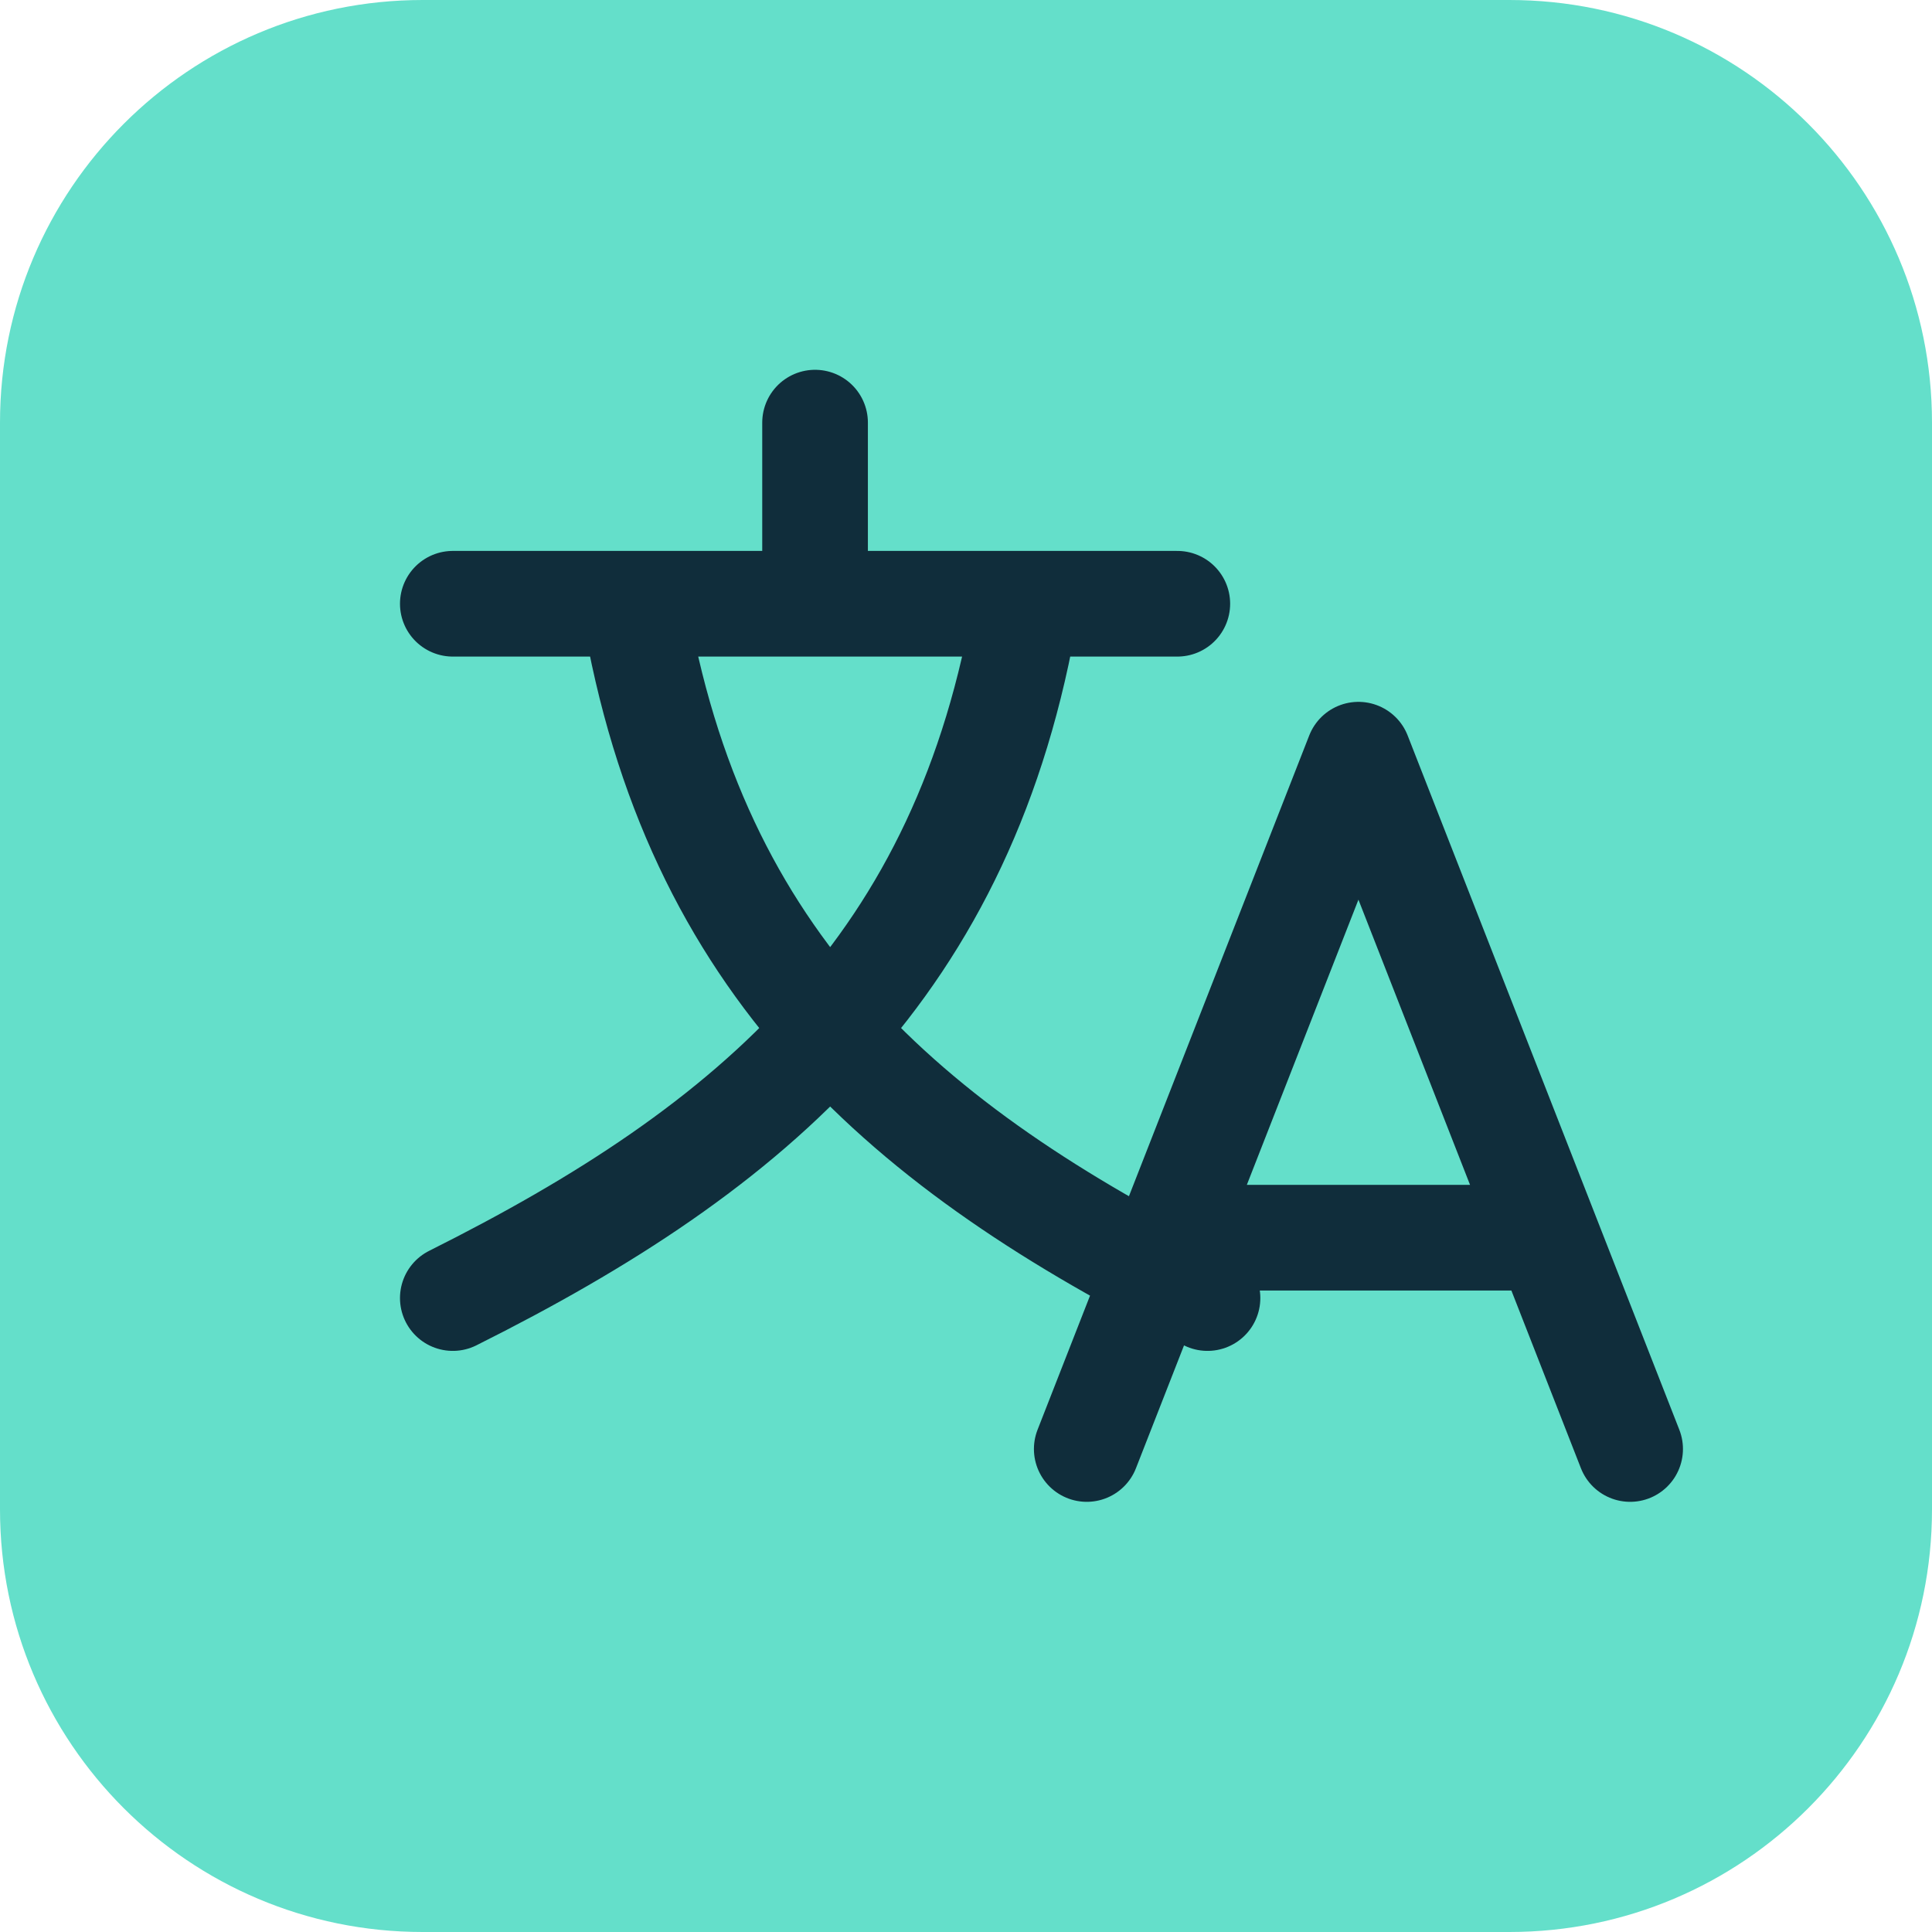
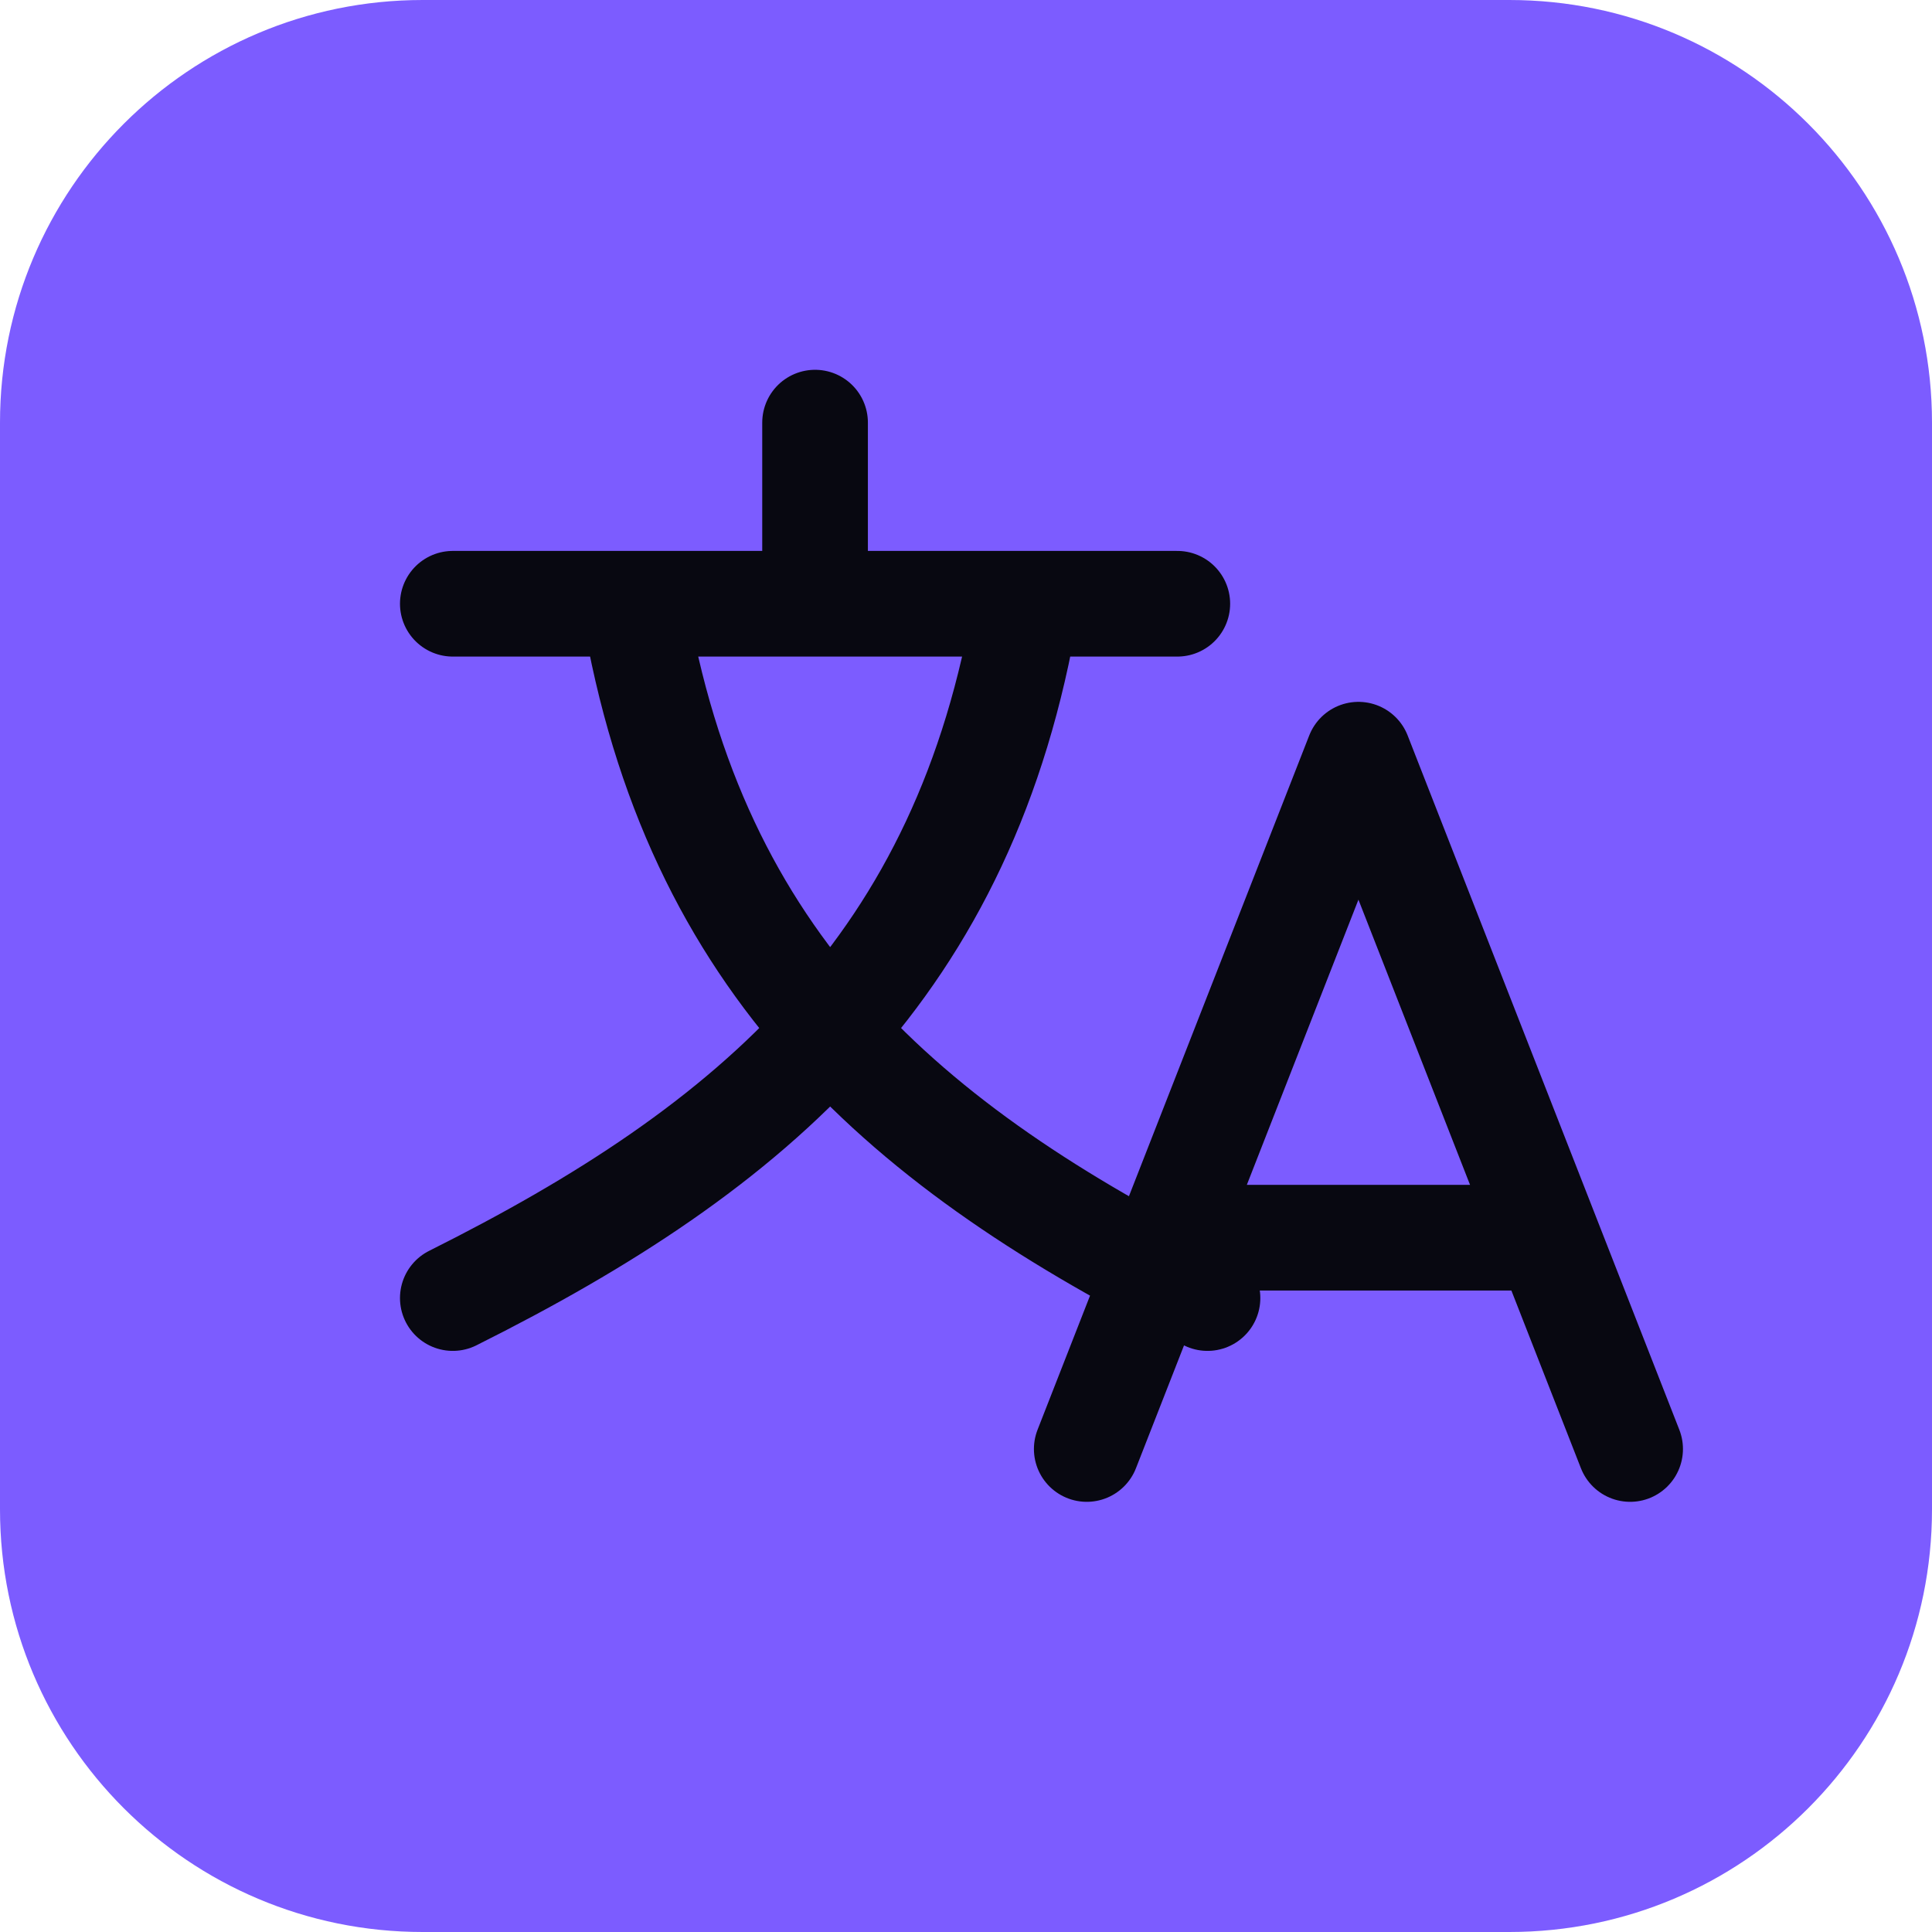
<svg xmlns="http://www.w3.org/2000/svg" viewBox="0 0 64 64">
-   <rect width="64" height="64" rx="14" fill="#64dfca" />
-   <path d="M15 20h24M27 14v6M21 20c2 12 9 18 19 23M34 20c-2 12-9 18-19 23M36 48l9-23 9 23M39 41h12" fill="none" stroke="#102d3b" stroke-width="3.5" stroke-linecap="round" stroke-linejoin="round" />
+   <rect width="64" height="64" rx="14" fill="#7C5CFF" />
+   <path d="M15 20h24M27 14v6M21 20c2 12 9 18 19 23M34 20c-2 12-9 18-19 23M36 48l9-23 9 23M39 41h12" fill="none" stroke="#080811" stroke-width="3.5" stroke-linecap="round" stroke-linejoin="round" />
</svg>
